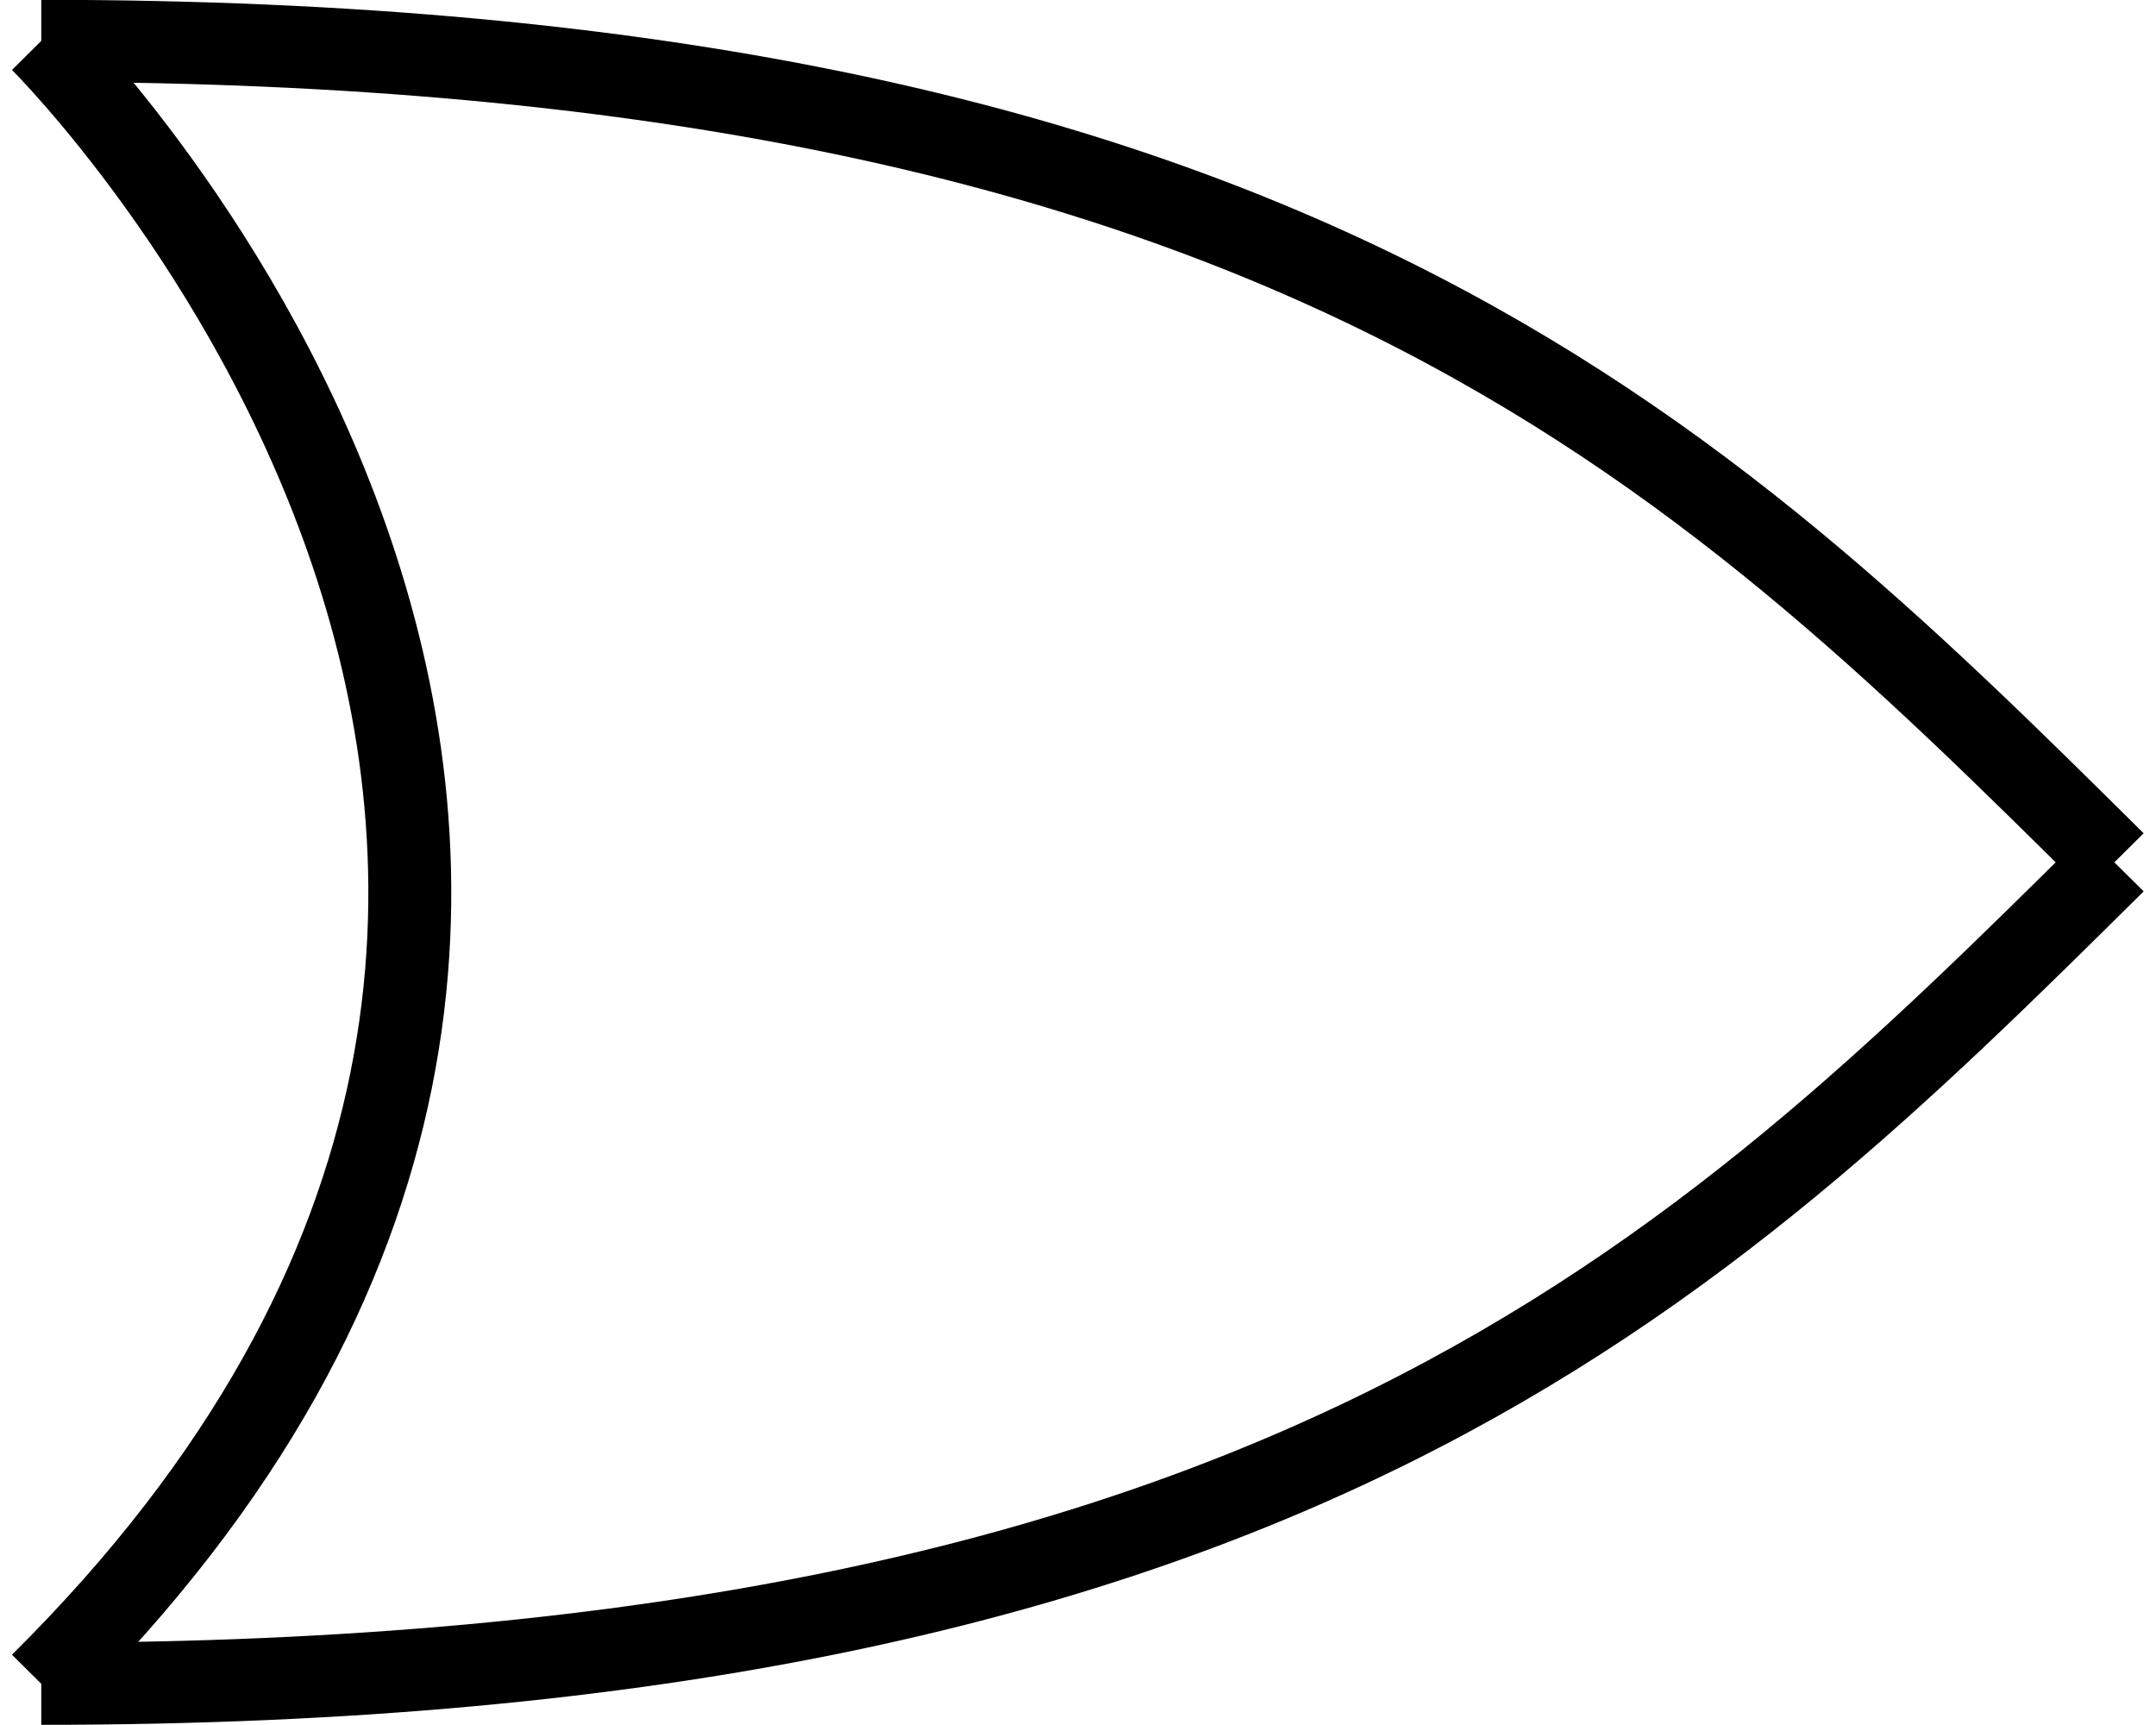
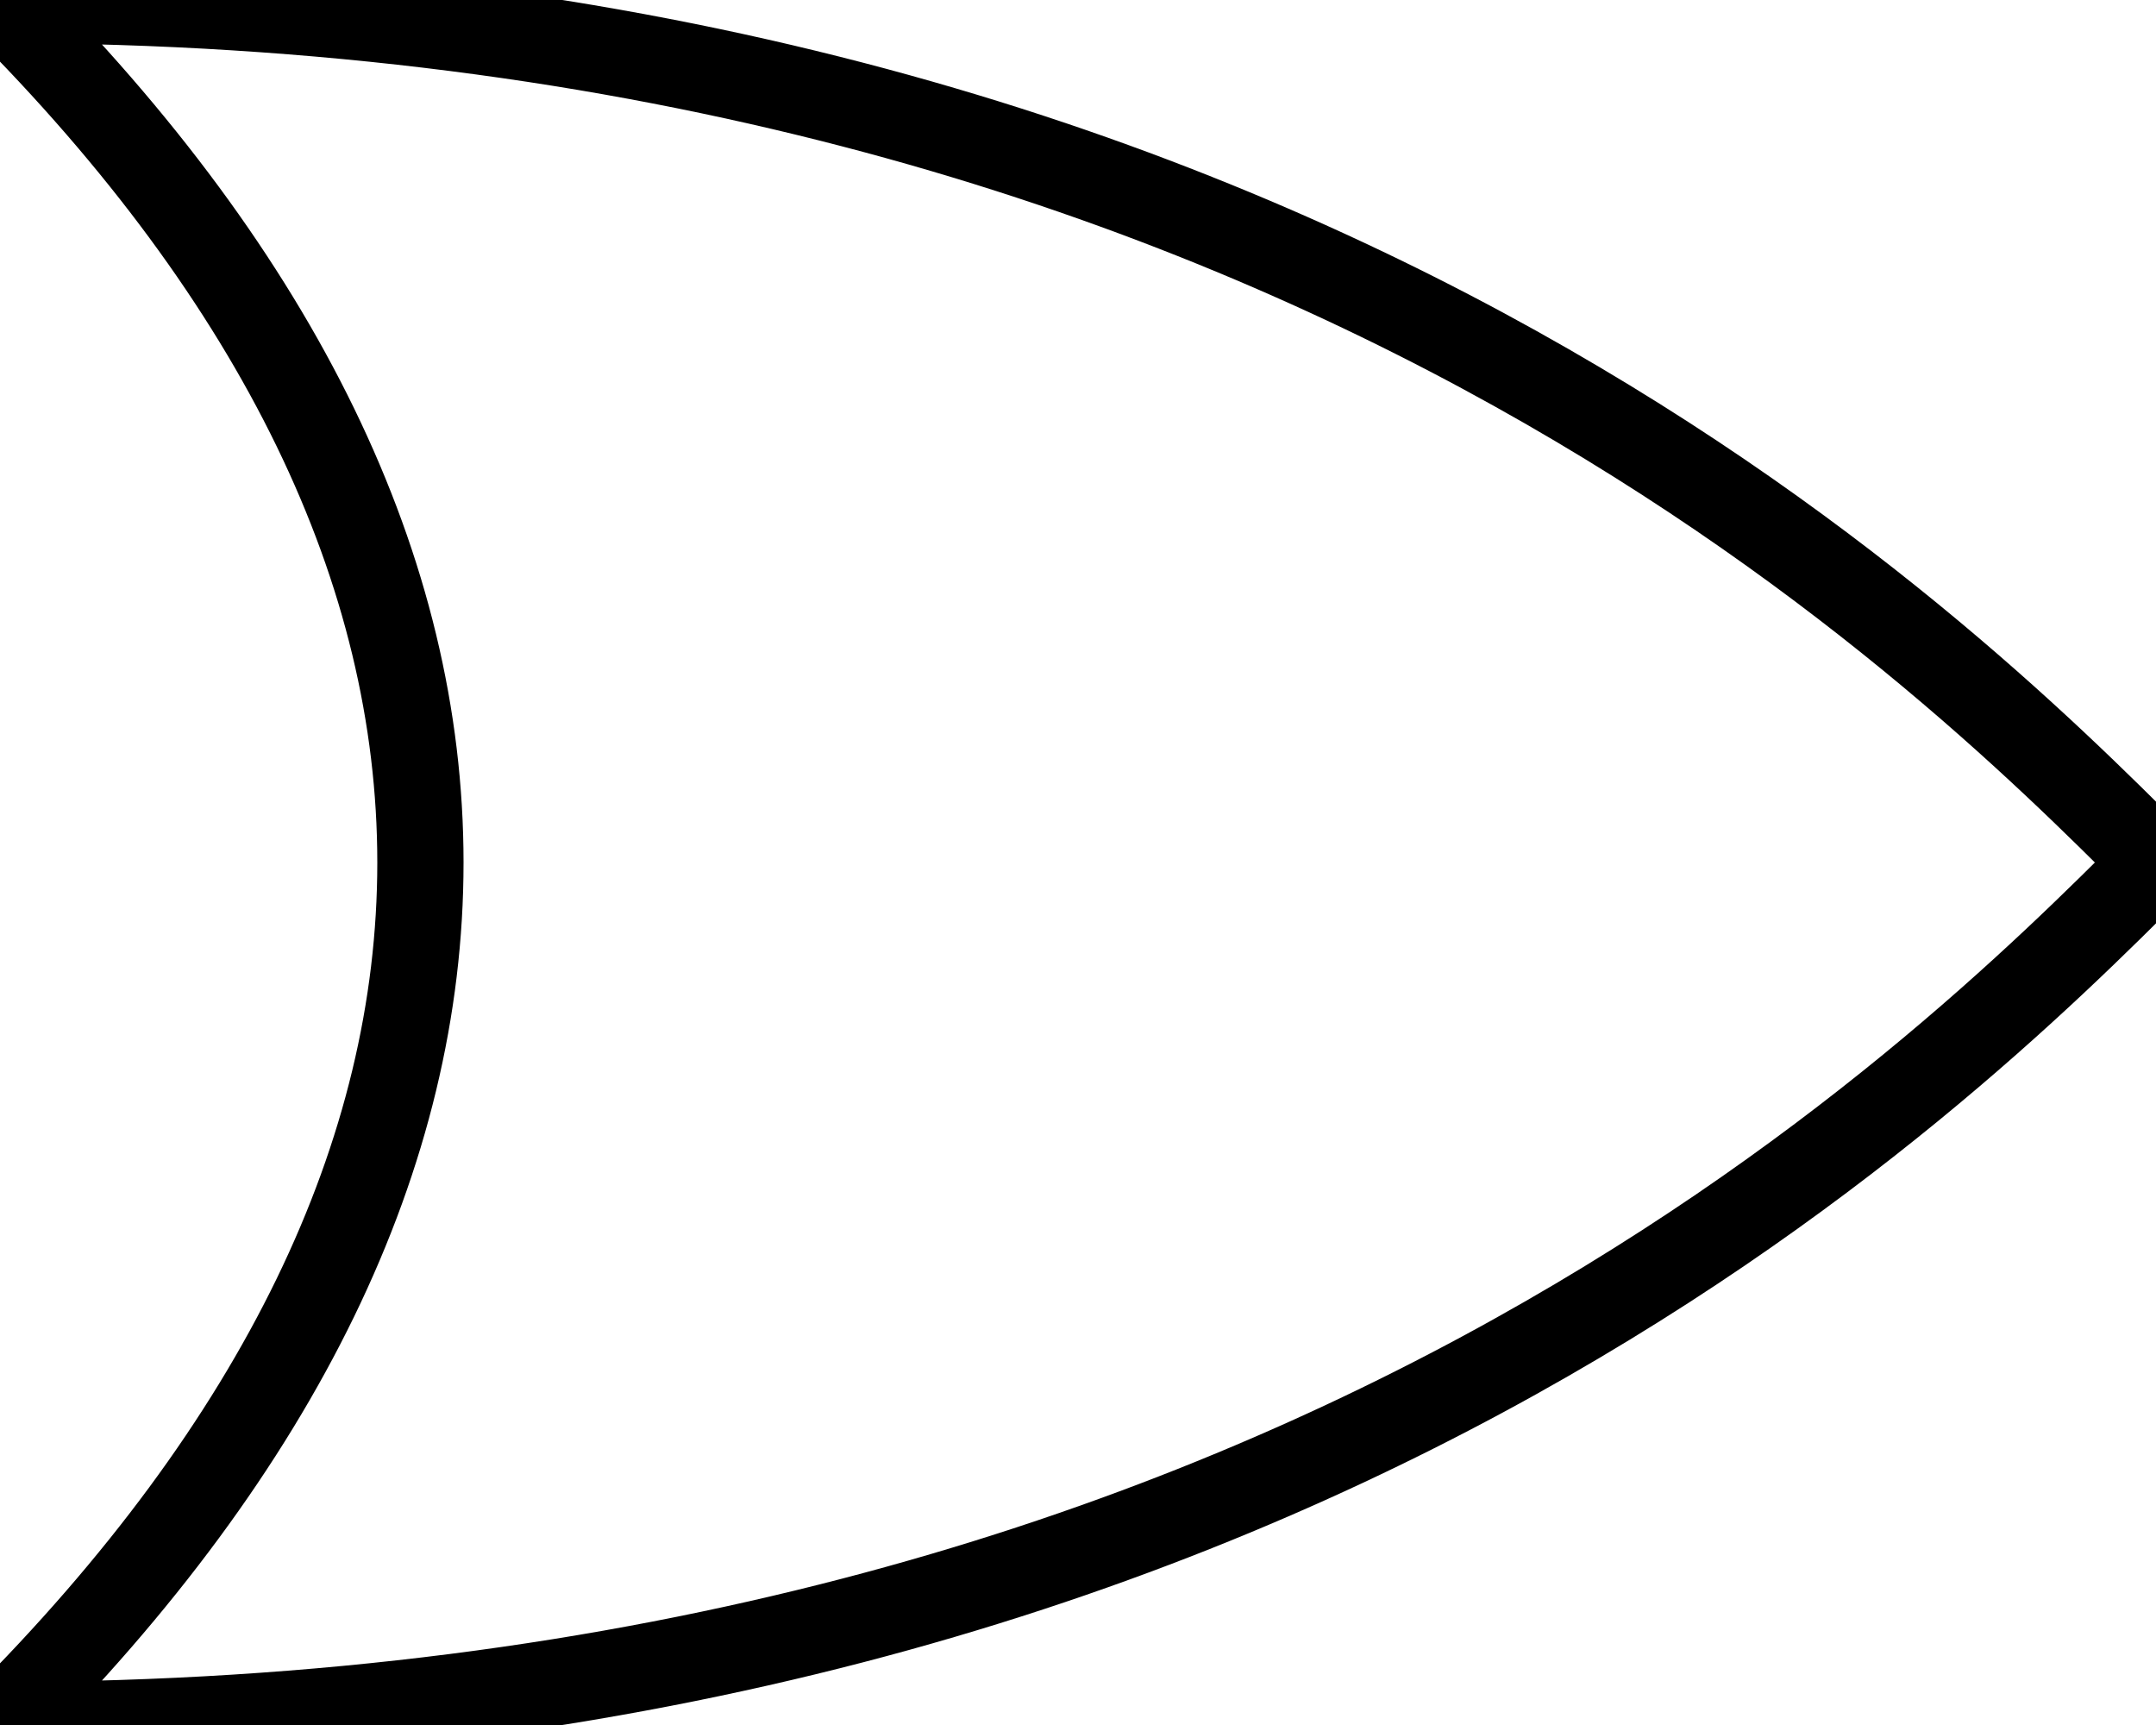
- <svg xmlns="http://www.w3.org/2000/svg" version="1.1" viewBox="0 0 50 40" preserveAspectRatio="xMidYMid" id="svg2" width="100%" height="100%" style="fill-rule:evenodd">
-   <defs id="defs104" />
-   <g visibility="visible" id="Default" style="visibility:visible" transform="translate(0,-29660)">
-     <g style="fill:none;stroke:none" id="g7">
-       <rect x="0" y="0" width="21000" height="29700" id="rect9" />
-     </g>
-   </g>
-   <g style="visibility:visible" id="g62" transform="matrix(0.01923077,0,0,0.01904762,-18.27382,-84.766)">
-     <g id="g66">
-       <g id="g70">
-         <g id="g72" style="fill:none;stroke:#000000;stroke-width:100;stroke-linejoin:round">
-           <path id="path74" d="m 1000,4500 c 1500,0 2000,500 2500,1000" style="fill:none" />
-         </g>
-         <g id="g76" />
-       </g>
-     </g>
-     <g id="g78">
-       <g id="g82">
-         <g id="g84" style="fill:none;stroke:#000000;stroke-width:100;stroke-linejoin:round">
-           <path id="path86" d="m 1000,6500 c 1500,0 2000,-500 2500,-1000" style="fill:none" />
-         </g>
-         <g id="g88" />
-       </g>
-     </g>
-     <g id="g90">
-       <g id="g94">
-         <g id="g96" style="fill:none;stroke:#000000;stroke-width:100;stroke-linejoin:round">
-           <path id="path98" d="m 1000,6500 c 1000,-1000 0,-2000 0,-2000" style="fill:none" />
-         </g>
-         <g id="g100" />
-       </g>
-     </g>
+ <svg xmlns="http://www.w3.org/2000/svg" width="50" height="40" id="svg5000" version="1.1">
+   <defs id="defs5002" />
+   <g id="layer1" transform="translate(0,-1012.362)">
+     <path style="fill:none;stroke:#000000;stroke-width:2;stroke-linecap:butt;stroke-linejoin:miter;stroke-miterlimit:4;stroke-opacity:1;stroke-dasharray:none" d="M 0,0 C 30,0 45,15 50,20 45,25 30,40 0,40 13,27 13,13 0,0 z" id="path5010" transform="translate(0,1012.362)" />
  </g>
</svg>
